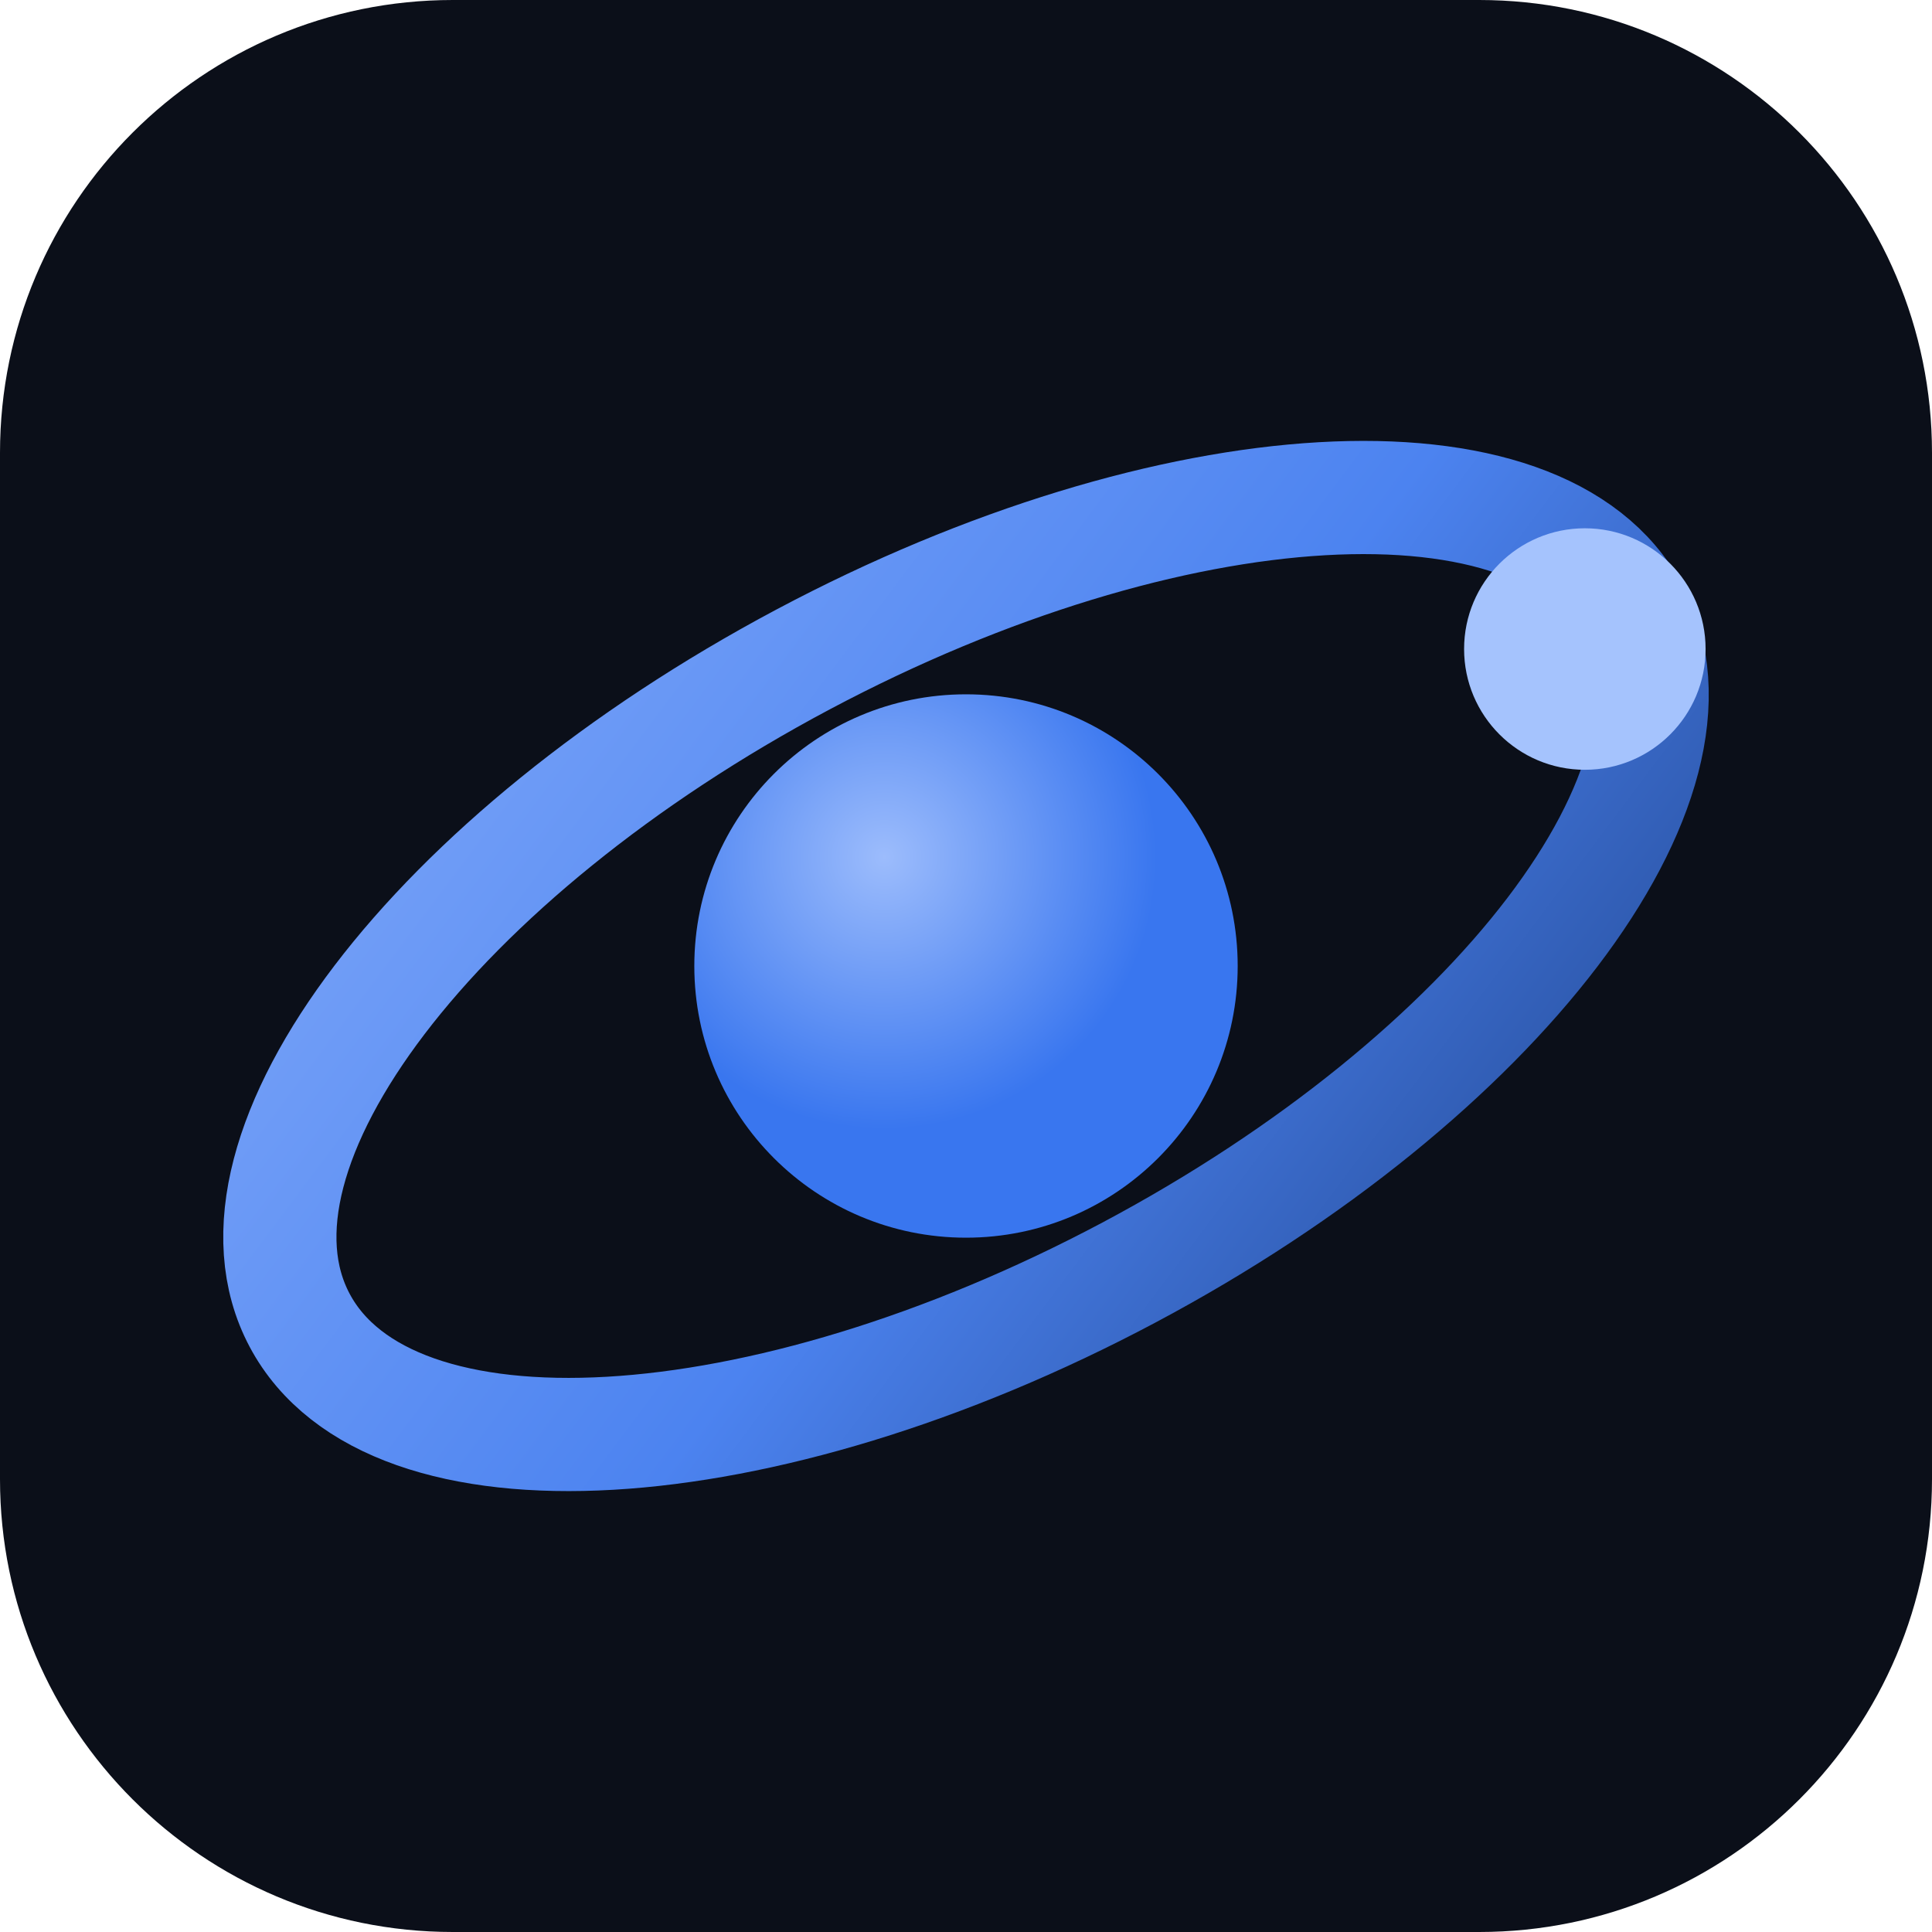
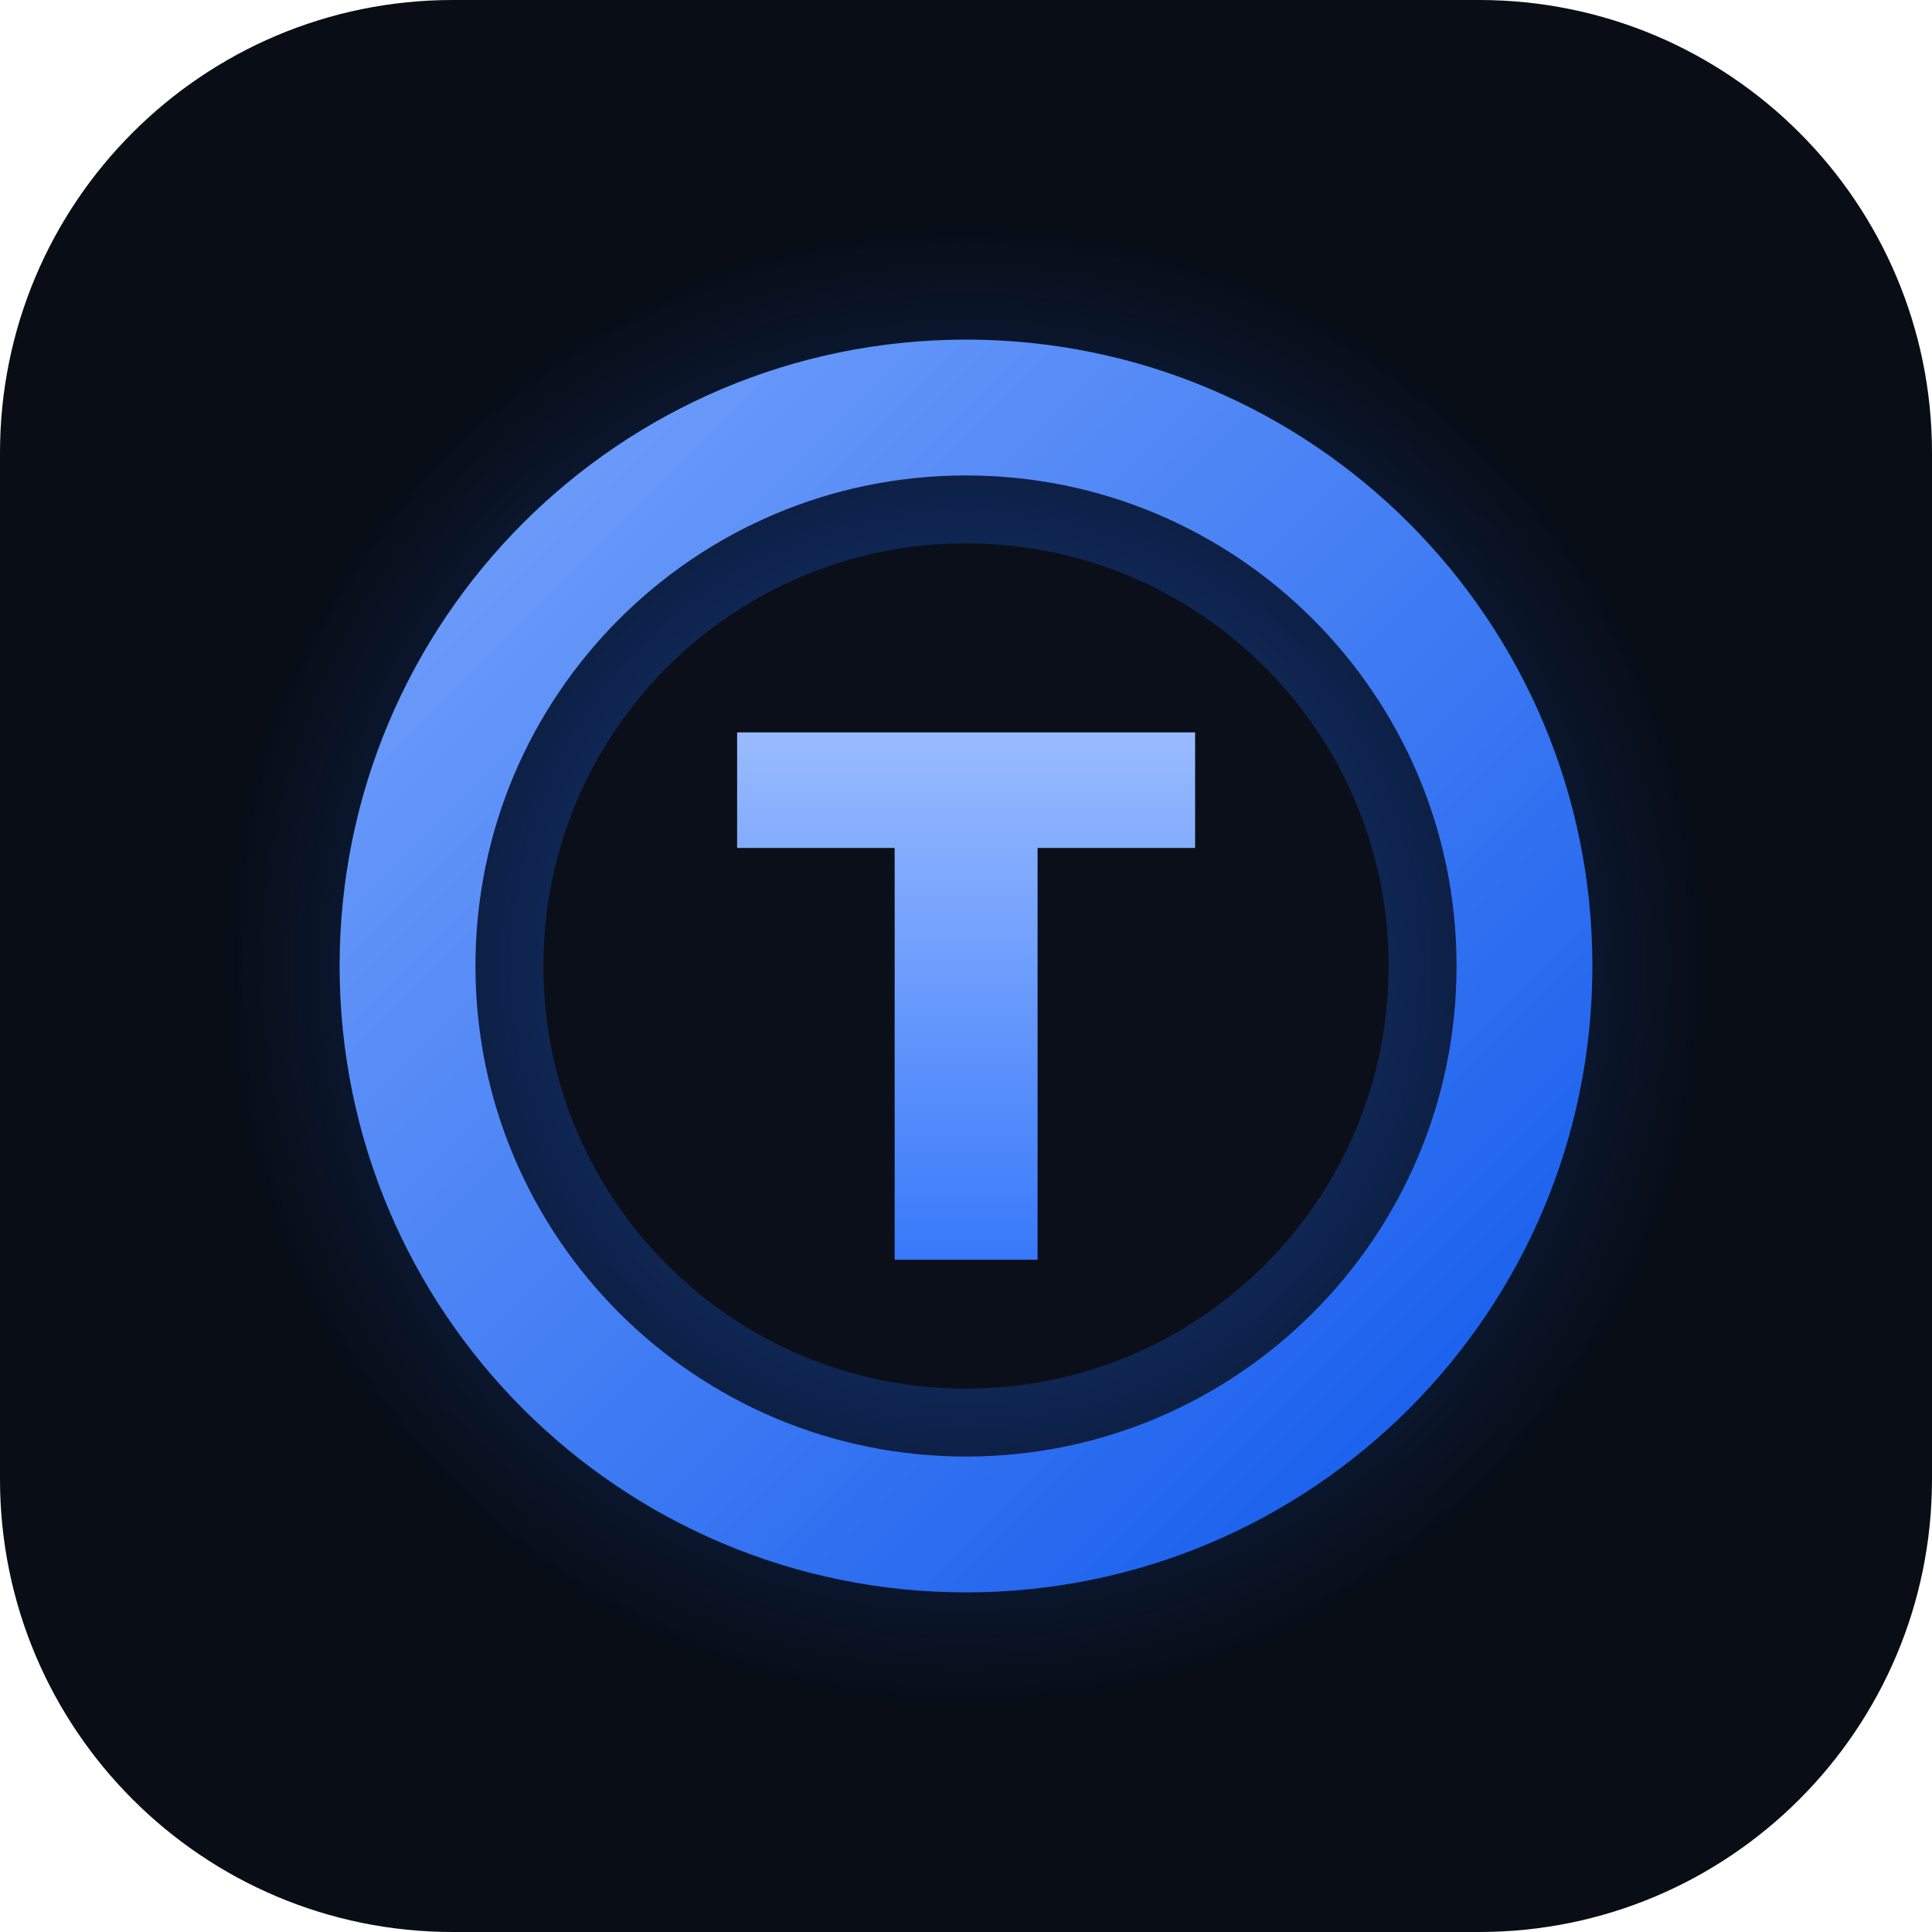
<svg xmlns="http://www.w3.org/2000/svg" viewBox="0 0 64 64" width="64" height="64">
  <defs>
+     <radialGradient id="halo" cx="50%" cy="50%" r="50%">
+       <stop offset="0%" stop-color="hsl(220, 95%, 62%)" stop-opacity="0.55" />
+       <stop offset="60%" stop-color="hsl(220, 95%, 55%)" stop-opacity="0.25" />
+       <stop offset="100%" stop-color="hsl(220, 95%, 55%)" stop-opacity="0" />
+     </radialGradient>
    <linearGradient id="ring" x1="0" y1="0" x2="1" y2="1">
-       <stop offset="0%" stop-color="hsl(220, 90%, 72%)" />
-       <stop offset="55%" stop-color="hsl(220, 85%, 62%)" />
-       <stop offset="100%" stop-color="hsl(220, 60%, 40%)" />
+       <stop offset="0%" stop-color="hsl(220, 95%, 72%)" />
+       <stop offset="100%" stop-color="hsl(220, 85%, 50%)" />
    </linearGradient>
-     <radialGradient id="core" cx="35%" cy="30%">
-       <stop offset="0%" stop-color="hsl(220, 95%, 80%)" />
-       <stop offset="100%" stop-color="hsl(220, 85%, 58%)" />
-     </radialGradient>
+     <linearGradient id="letter" x1="0" y1="0" x2="0" y2="1">
+       <stop offset="0%" stop-color="hsl(220, 100%, 80%)" />
+       <stop offset="100%" stop-color="hsl(220, 95%, 60%)" />
+     </linearGradient>
  </defs>
-   <rect width="64" height="64" rx="15" fill="hsl(220, 40%, 7%)" />
-   <ellipse cx="32" cy="32" rx="25" ry="11.5" transform="rotate(-28 32 32)" fill="none" stroke="url(#ring)" stroke-width="3.75" />
-   <circle cx="32" cy="32" r="9" fill="url(#core)" />
-   <circle cx="52.5" cy="21.5" r="4" fill="hsl(220, 95%, 82%)" />
+   <rect width="64" height="64" rx="15" fill="hsl(220, 45%, 6%)" />
+   <circle cx="32" cy="32" r="25" fill="url(#halo)" />
+   <circle cx="32" cy="32" r="18.5" fill="none" stroke="url(#ring)" stroke-width="4.5" />
+   <circle cx="32" cy="32" r="14" fill="hsl(220, 45%, 7%)" />
+   <text x="32" y="33" text-anchor="middle" dominant-baseline="central" font-family="Inter, system-ui, -apple-system, sans-serif" font-weight="900" font-size="24" fill="url(#letter)">T</text>
</svg>
